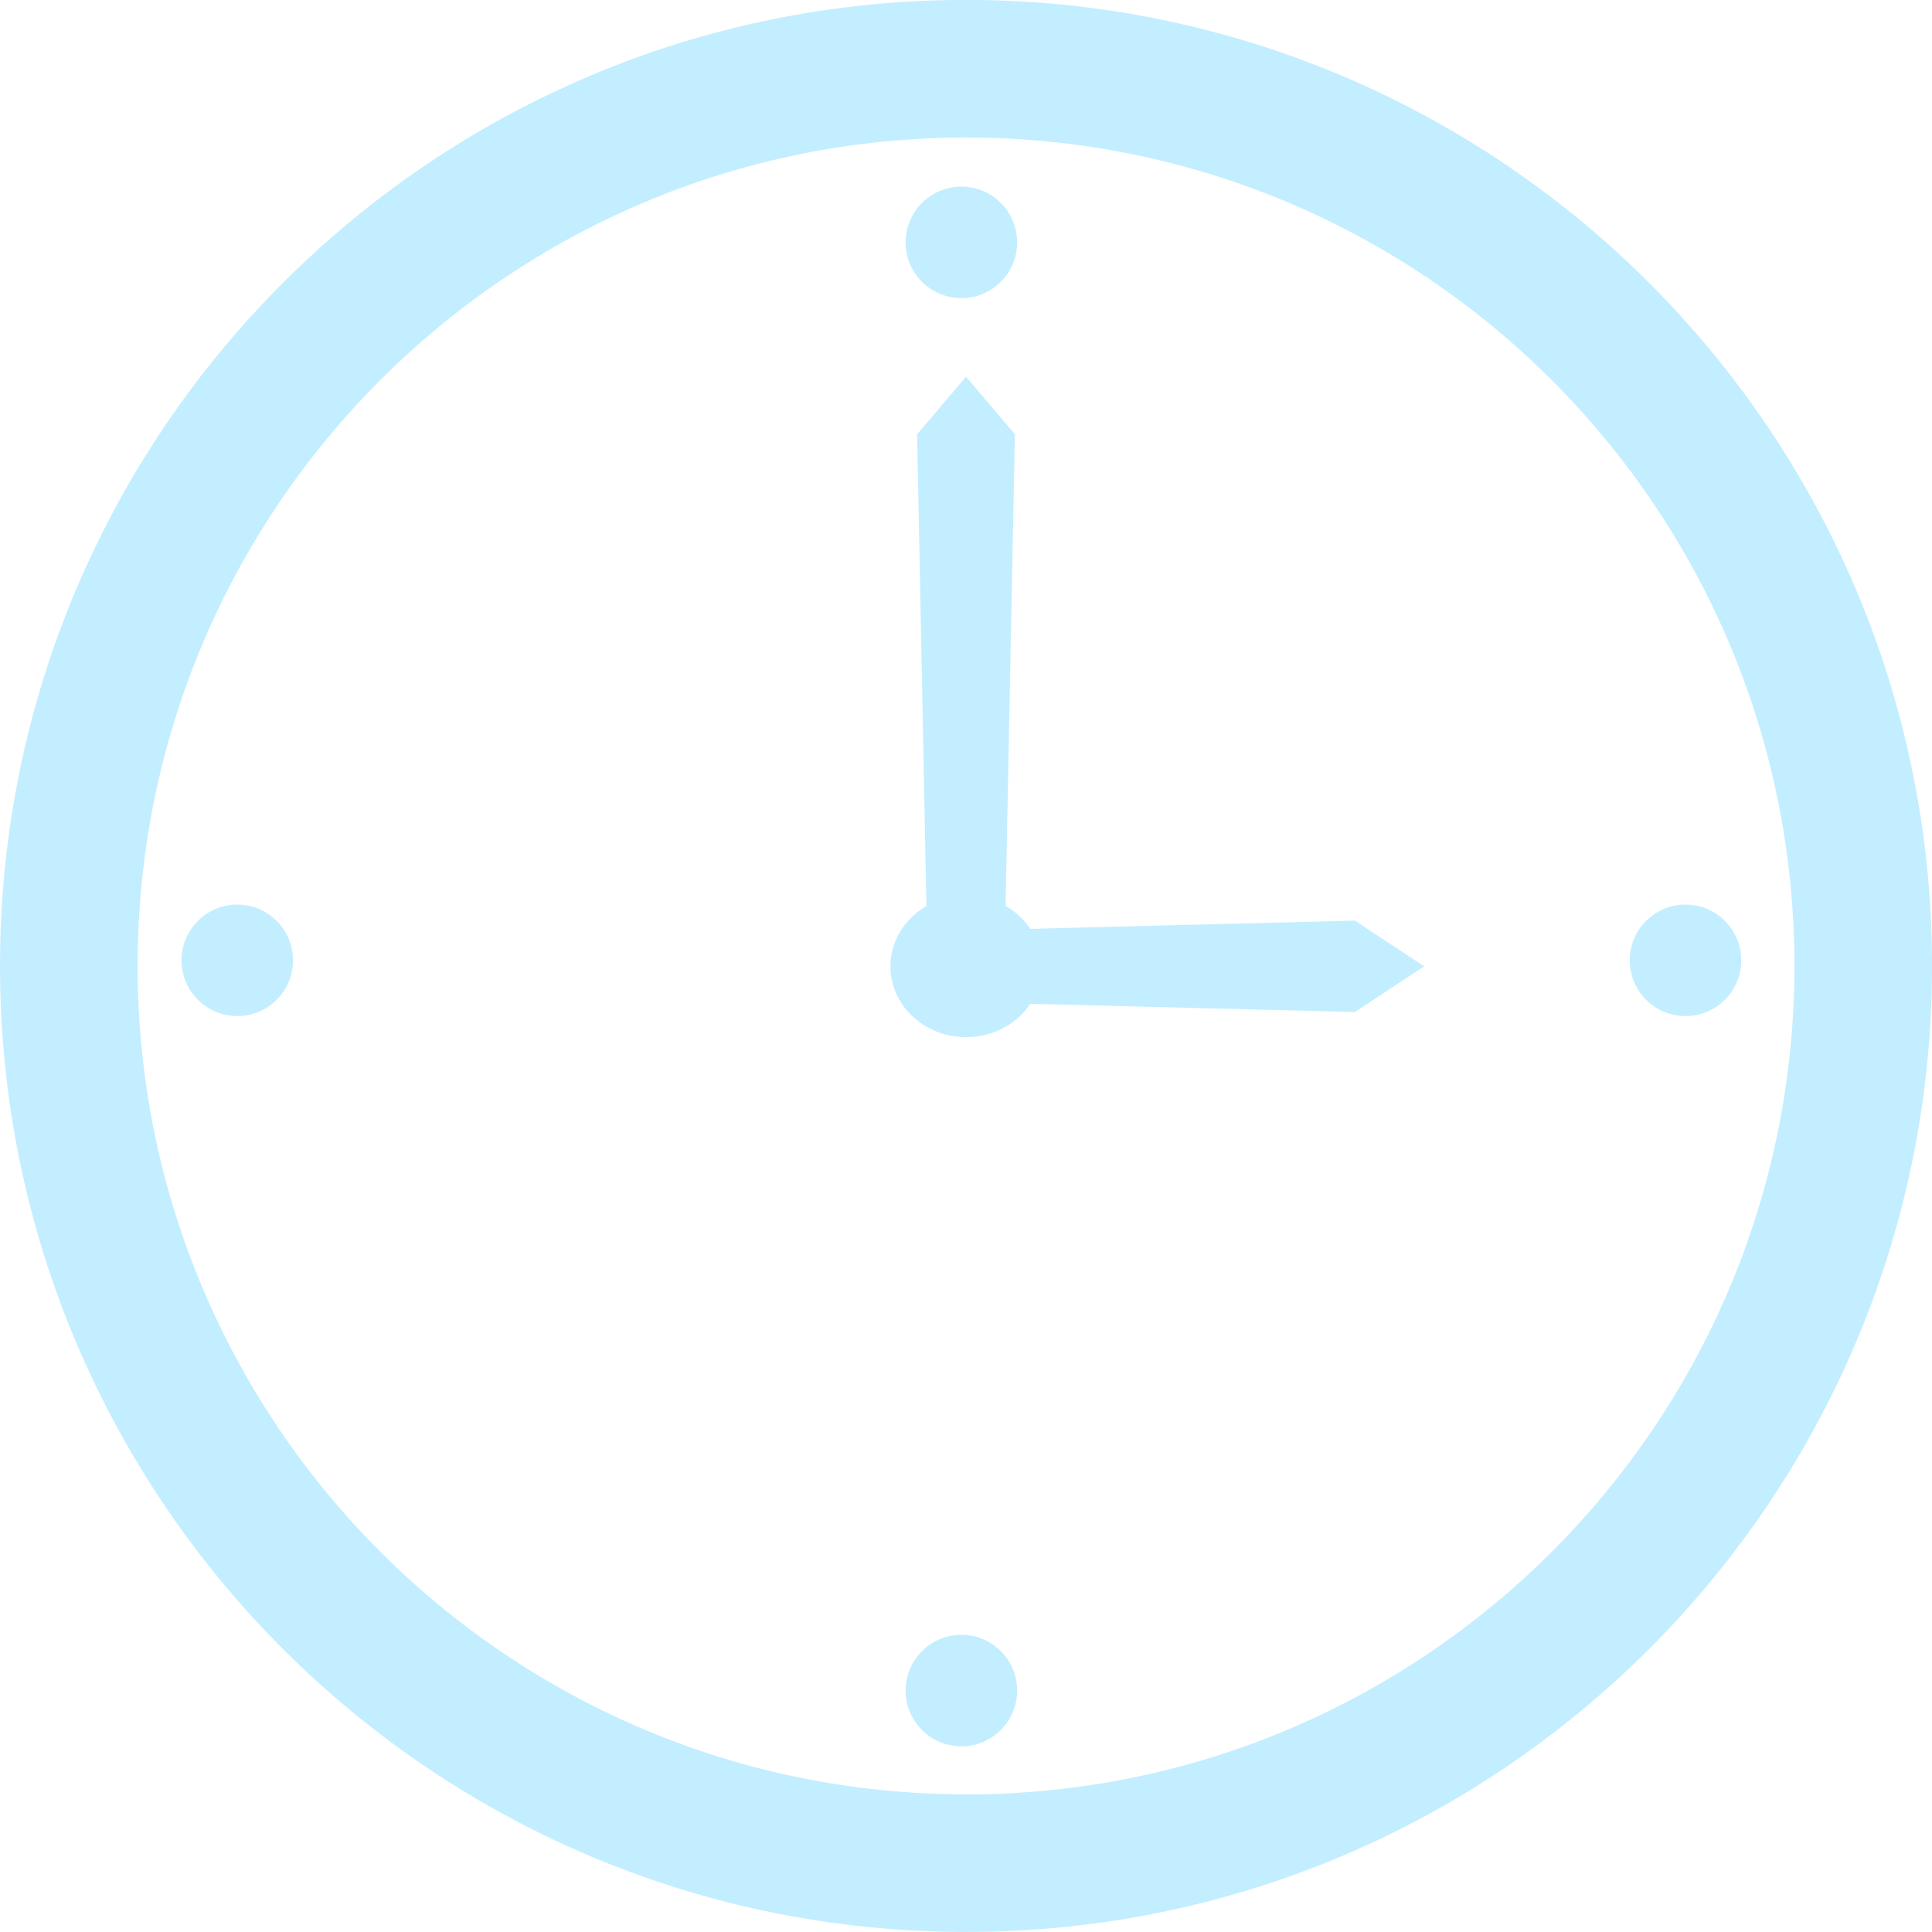
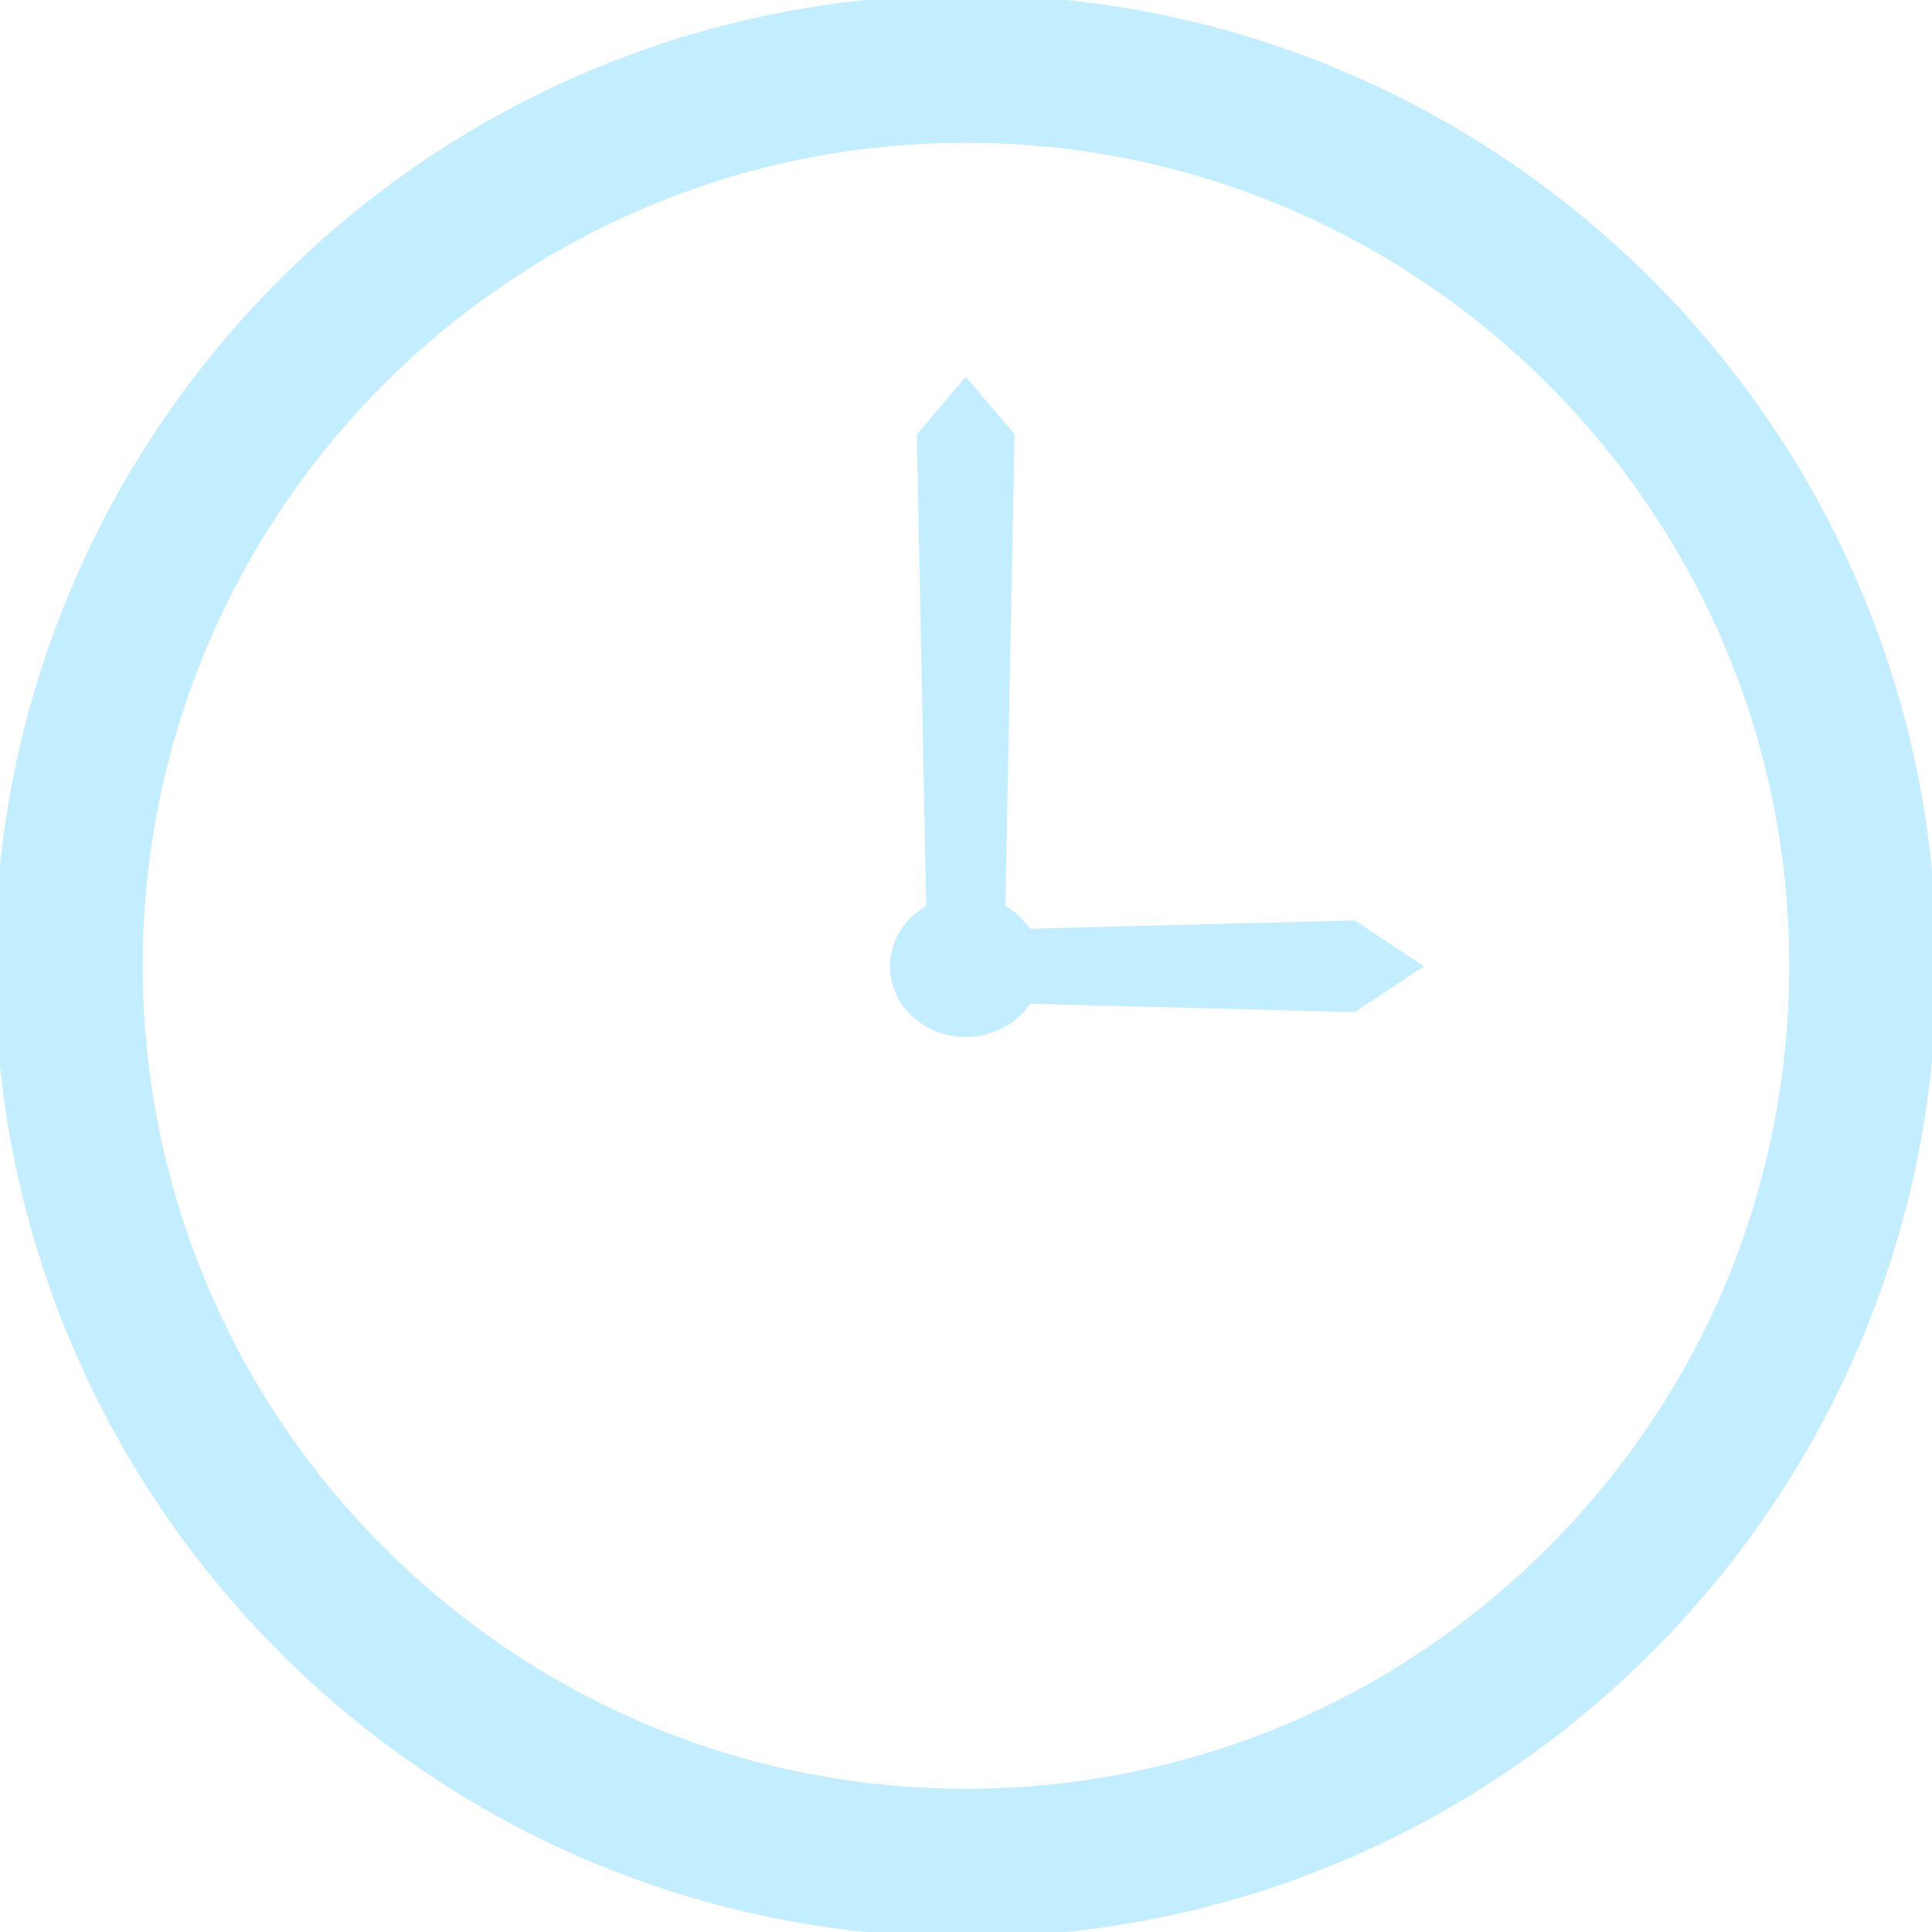
- <svg xmlns="http://www.w3.org/2000/svg" id="f2e85de6-fd64-4ce5-9632-7e6fb9a03d6d" data-name="Layer 2" viewBox="0 0 387.47 387.47">
-   <defs>
-     <style>.b88d7ece-d58d-461b-997c-428611eafab6{fill:#c3eeff;}</style>
-   </defs>
-   <path class="b88d7ece-d58d-461b-997c-428611eafab6" d="M1113.8,739c-107,0-193.74,86.74-193.74,193.74s86.74,193.74,193.74,193.74,193.74-86.74,193.74-193.74S1220.8,739,1113.8,739Zm0,359.88a166.14,166.14,0,1,1,166.14-166.14A166.14,166.14,0,0,1,1113.8,1098.9Z" transform="translate(-920.06 -739.02)" />
-   <polygon class="b88d7ece-d58d-461b-997c-428611eafab6" points="193.74 75.56 183.93 87.09 186.04 193.8 201.43 193.8 203.54 87.09 193.74 75.56" />
-   <polygon class="b88d7ece-d58d-461b-997c-428611eafab6" points="285.61 193.8 271.72 184.63 193.74 186.61 193.74 201 271.72 202.97 285.61 193.8" />
-   <path class="b88d7ece-d58d-461b-997c-428611eafab6" d="M1129,932.83c0,7.83-6.8,14.19-15.18,14.19s-15.18-6.36-15.18-14.19,6.8-14.2,15.18-14.2S1129,925,1129,932.83Z" transform="translate(-920.06 -739.02)" />
-   <circle class="b88d7ece-d58d-461b-997c-428611eafab6" cx="192.81" cy="48.61" r="11.18" />
-   <circle class="b88d7ece-d58d-461b-997c-428611eafab6" cx="192.81" cy="339.05" r="11.18" />
-   <circle class="b88d7ece-d58d-461b-997c-428611eafab6" cx="47.59" cy="192.6" r="11.18" />
-   <circle class="b88d7ece-d58d-461b-997c-428611eafab6" cx="338.03" cy="192.6" r="11.18" />
+ <svg xmlns="http://www.w3.org/2000/svg" version="1.1" id="f2e85de6-fd64-4ce5-9632-7e6fb9a03d6d" x="0px" y="0px" viewBox="0 0 387.5 387.5" style="enable-background:new 0 0 387.5 387.5;" xml:space="preserve">
+   <style type="text/css">
+ 	.st0{fill:#C3EEFF;}
+ </style>
+   <path class="st0" d="M193.7,388.5C86.4,388.5-1,301.1-1,193.7S86.4-1,193.7-1c107.4,0,194.7,87.4,194.7,194.7  S301.1,388.5,193.7,388.5z M193.7,28.6c-91.1,0-165.1,74.1-165.1,165.1c0,91.1,74.1,165.1,165.1,165.1h1v0  c43.8-0.3,84.8-17.4,115.8-48.4c31.2-31.2,48.4-72.7,48.4-116.8C358.9,102.7,284.8,28.6,193.7,28.6z" />
+   <path class="st0" d="M193.7,388.5C86.4,388.5-1,301.1-1,193.7S86.4-1,193.7-1c107.4,0,194.7,87.4,194.7,194.7  S301.1,388.5,193.7,388.5z M193.7,28.6c-91.1,0-165.1,74.1-165.1,165.1c0,91.1,74.1,165.1,165.1,165.1h1v0  c43.8-0.3,84.8-17.4,115.8-48.4c31.2-31.2,48.4-72.7,48.4-116.8C358.9,102.7,284.8,28.6,193.7,28.6z" />
+   <path class="st0" d="M193.7,0C86.7,0,0,86.7,0,193.7s86.7,193.7,193.7,193.7s193.7-86.7,193.7-193.7S300.7,0,193.7,0z M193.7,359.9  c-91.8,0-166.1-74.4-166.1-166.1C27.6,102,102,27.6,193.7,27.6c91.8,0,166.1,74.4,166.1,166.1C359.9,285.5,285.5,359.9,193.7,359.9  C193.8,359.9,193.7,359.9,193.7,359.9L193.7,359.9z" />
+   <polygon class="st0" points="193.7,75.6 183.9,87.1 186,193.8 201.4,193.8 203.5,87.1 " />
+   <polygon class="st0" points="285.6,193.8 271.7,184.6 193.7,186.6 193.7,201 271.7,203 " />
+   <path class="st0" d="M208.9,193.8c0,7.8-6.8,14.2-15.2,14.2s-15.2-6.4-15.2-14.2s6.8-14.2,15.2-14.2S208.9,186,208.9,193.8z" />
</svg>
